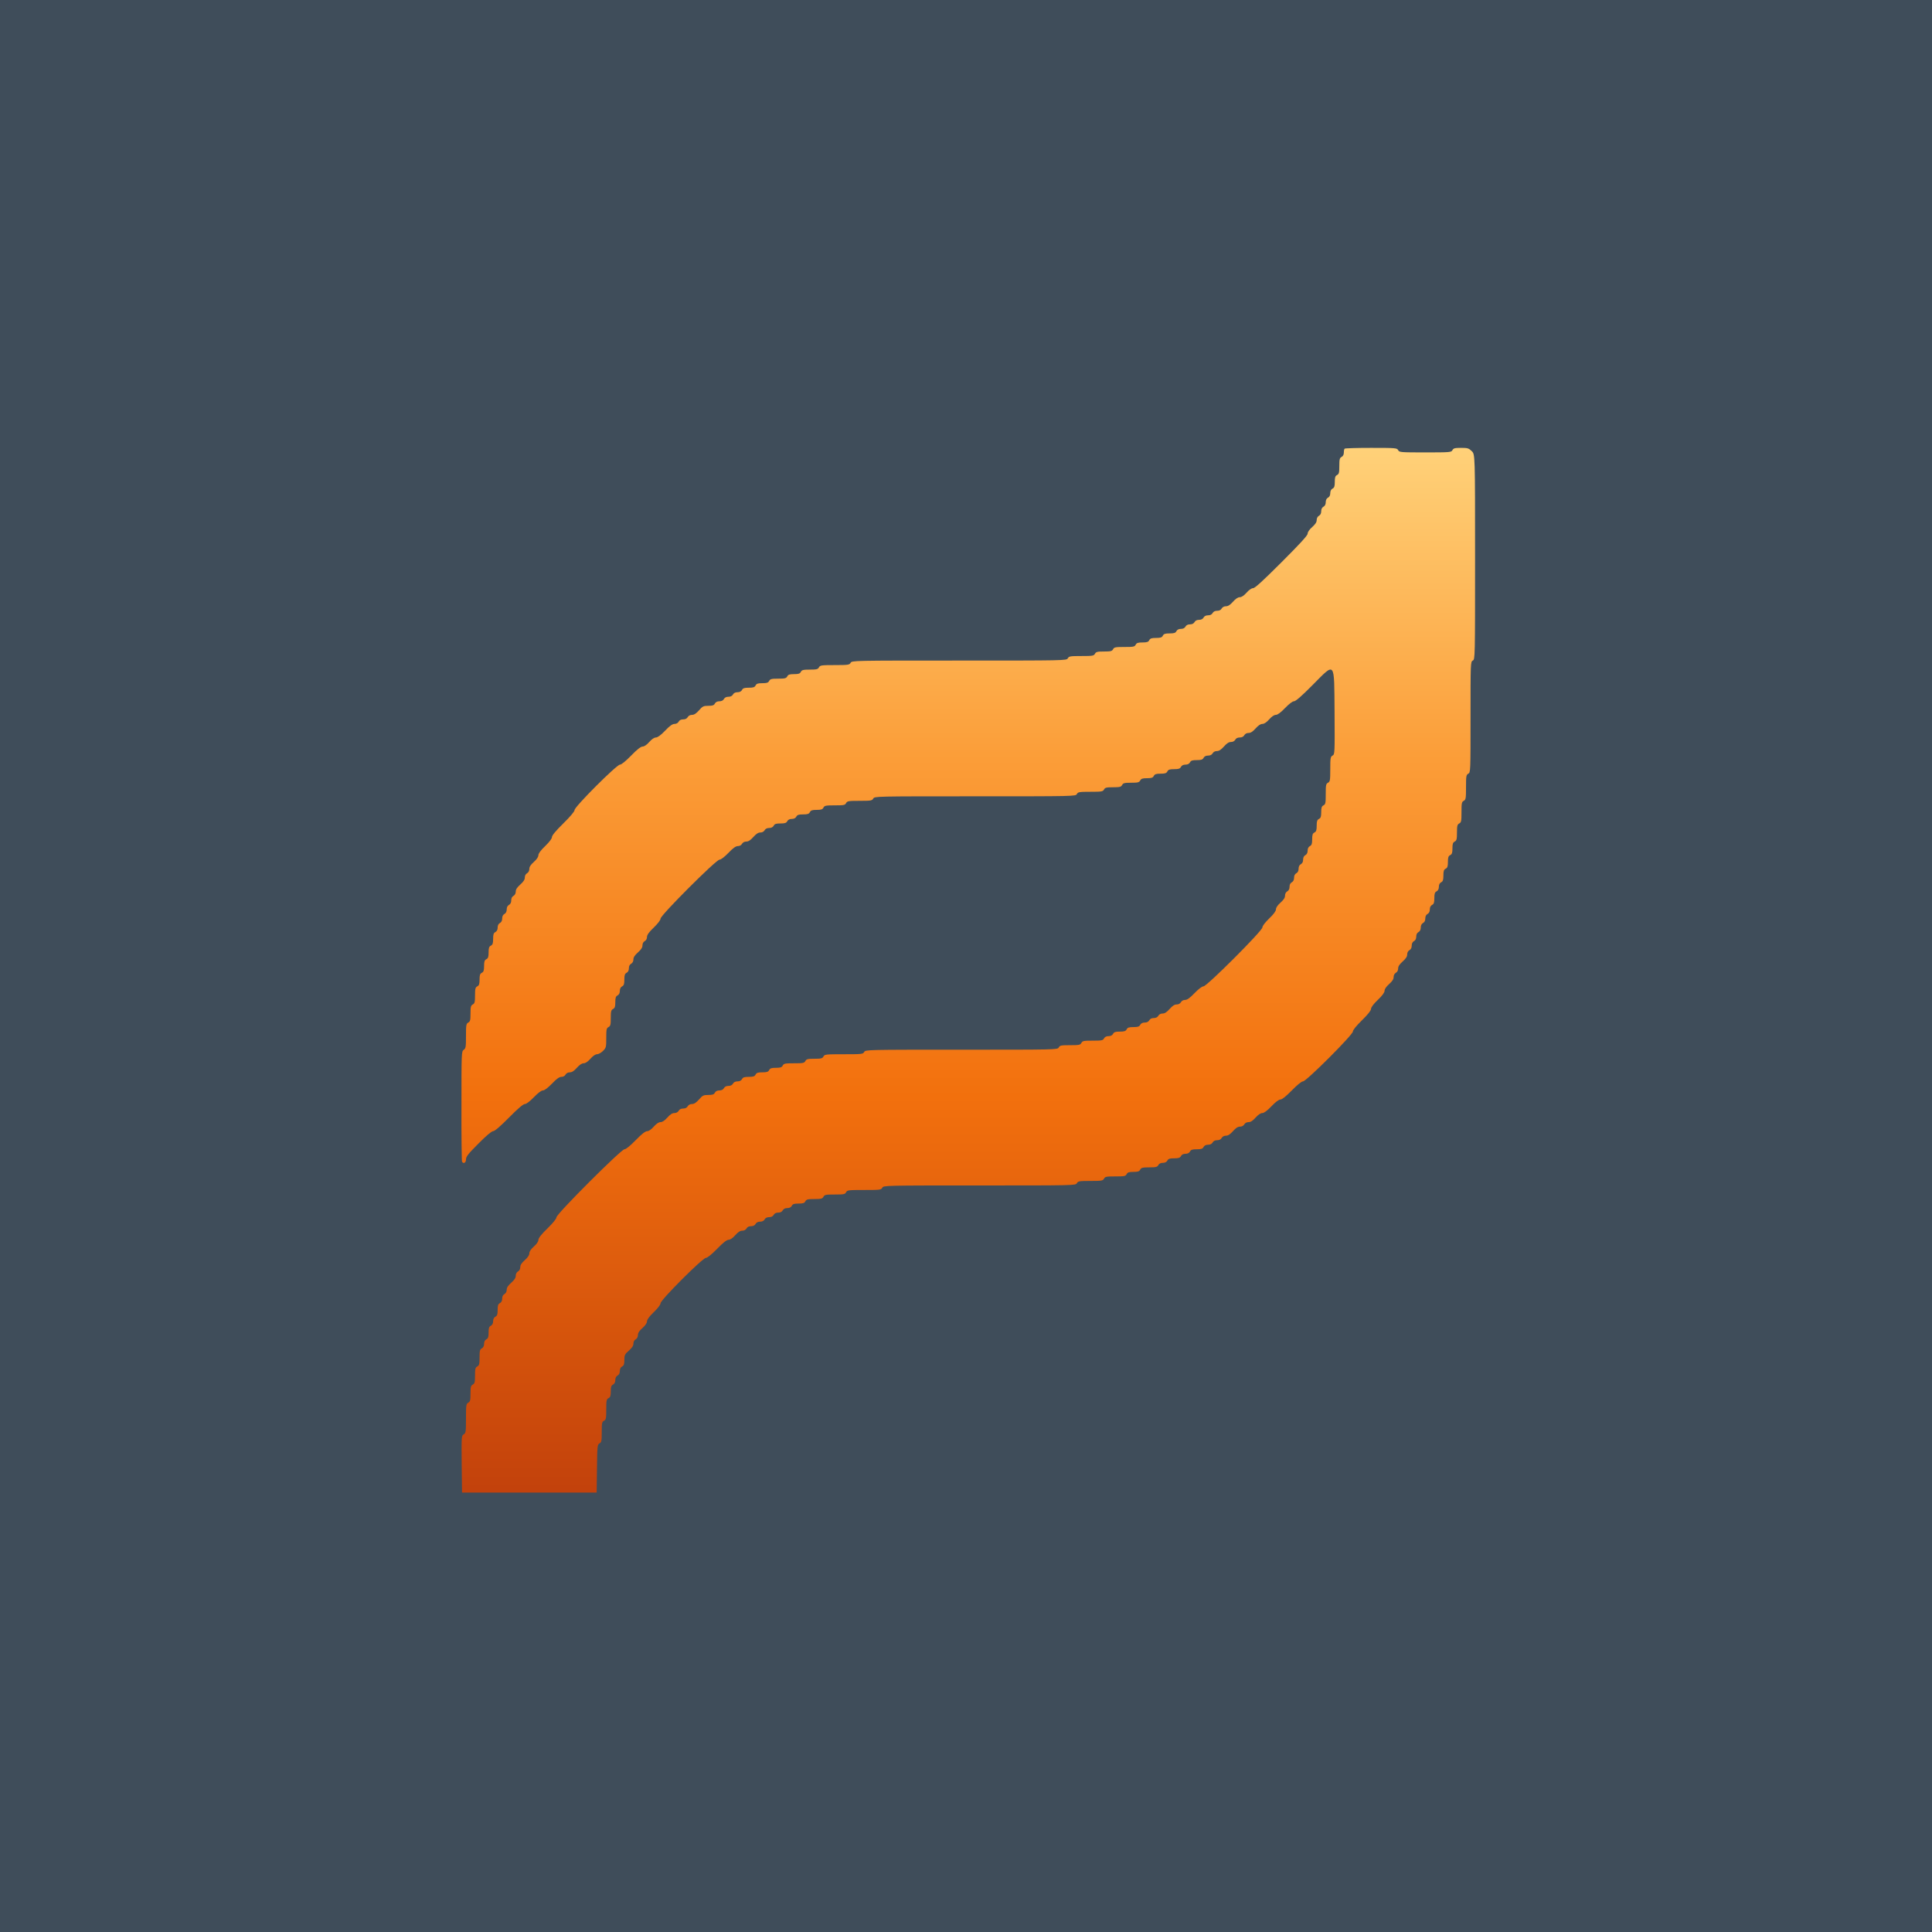
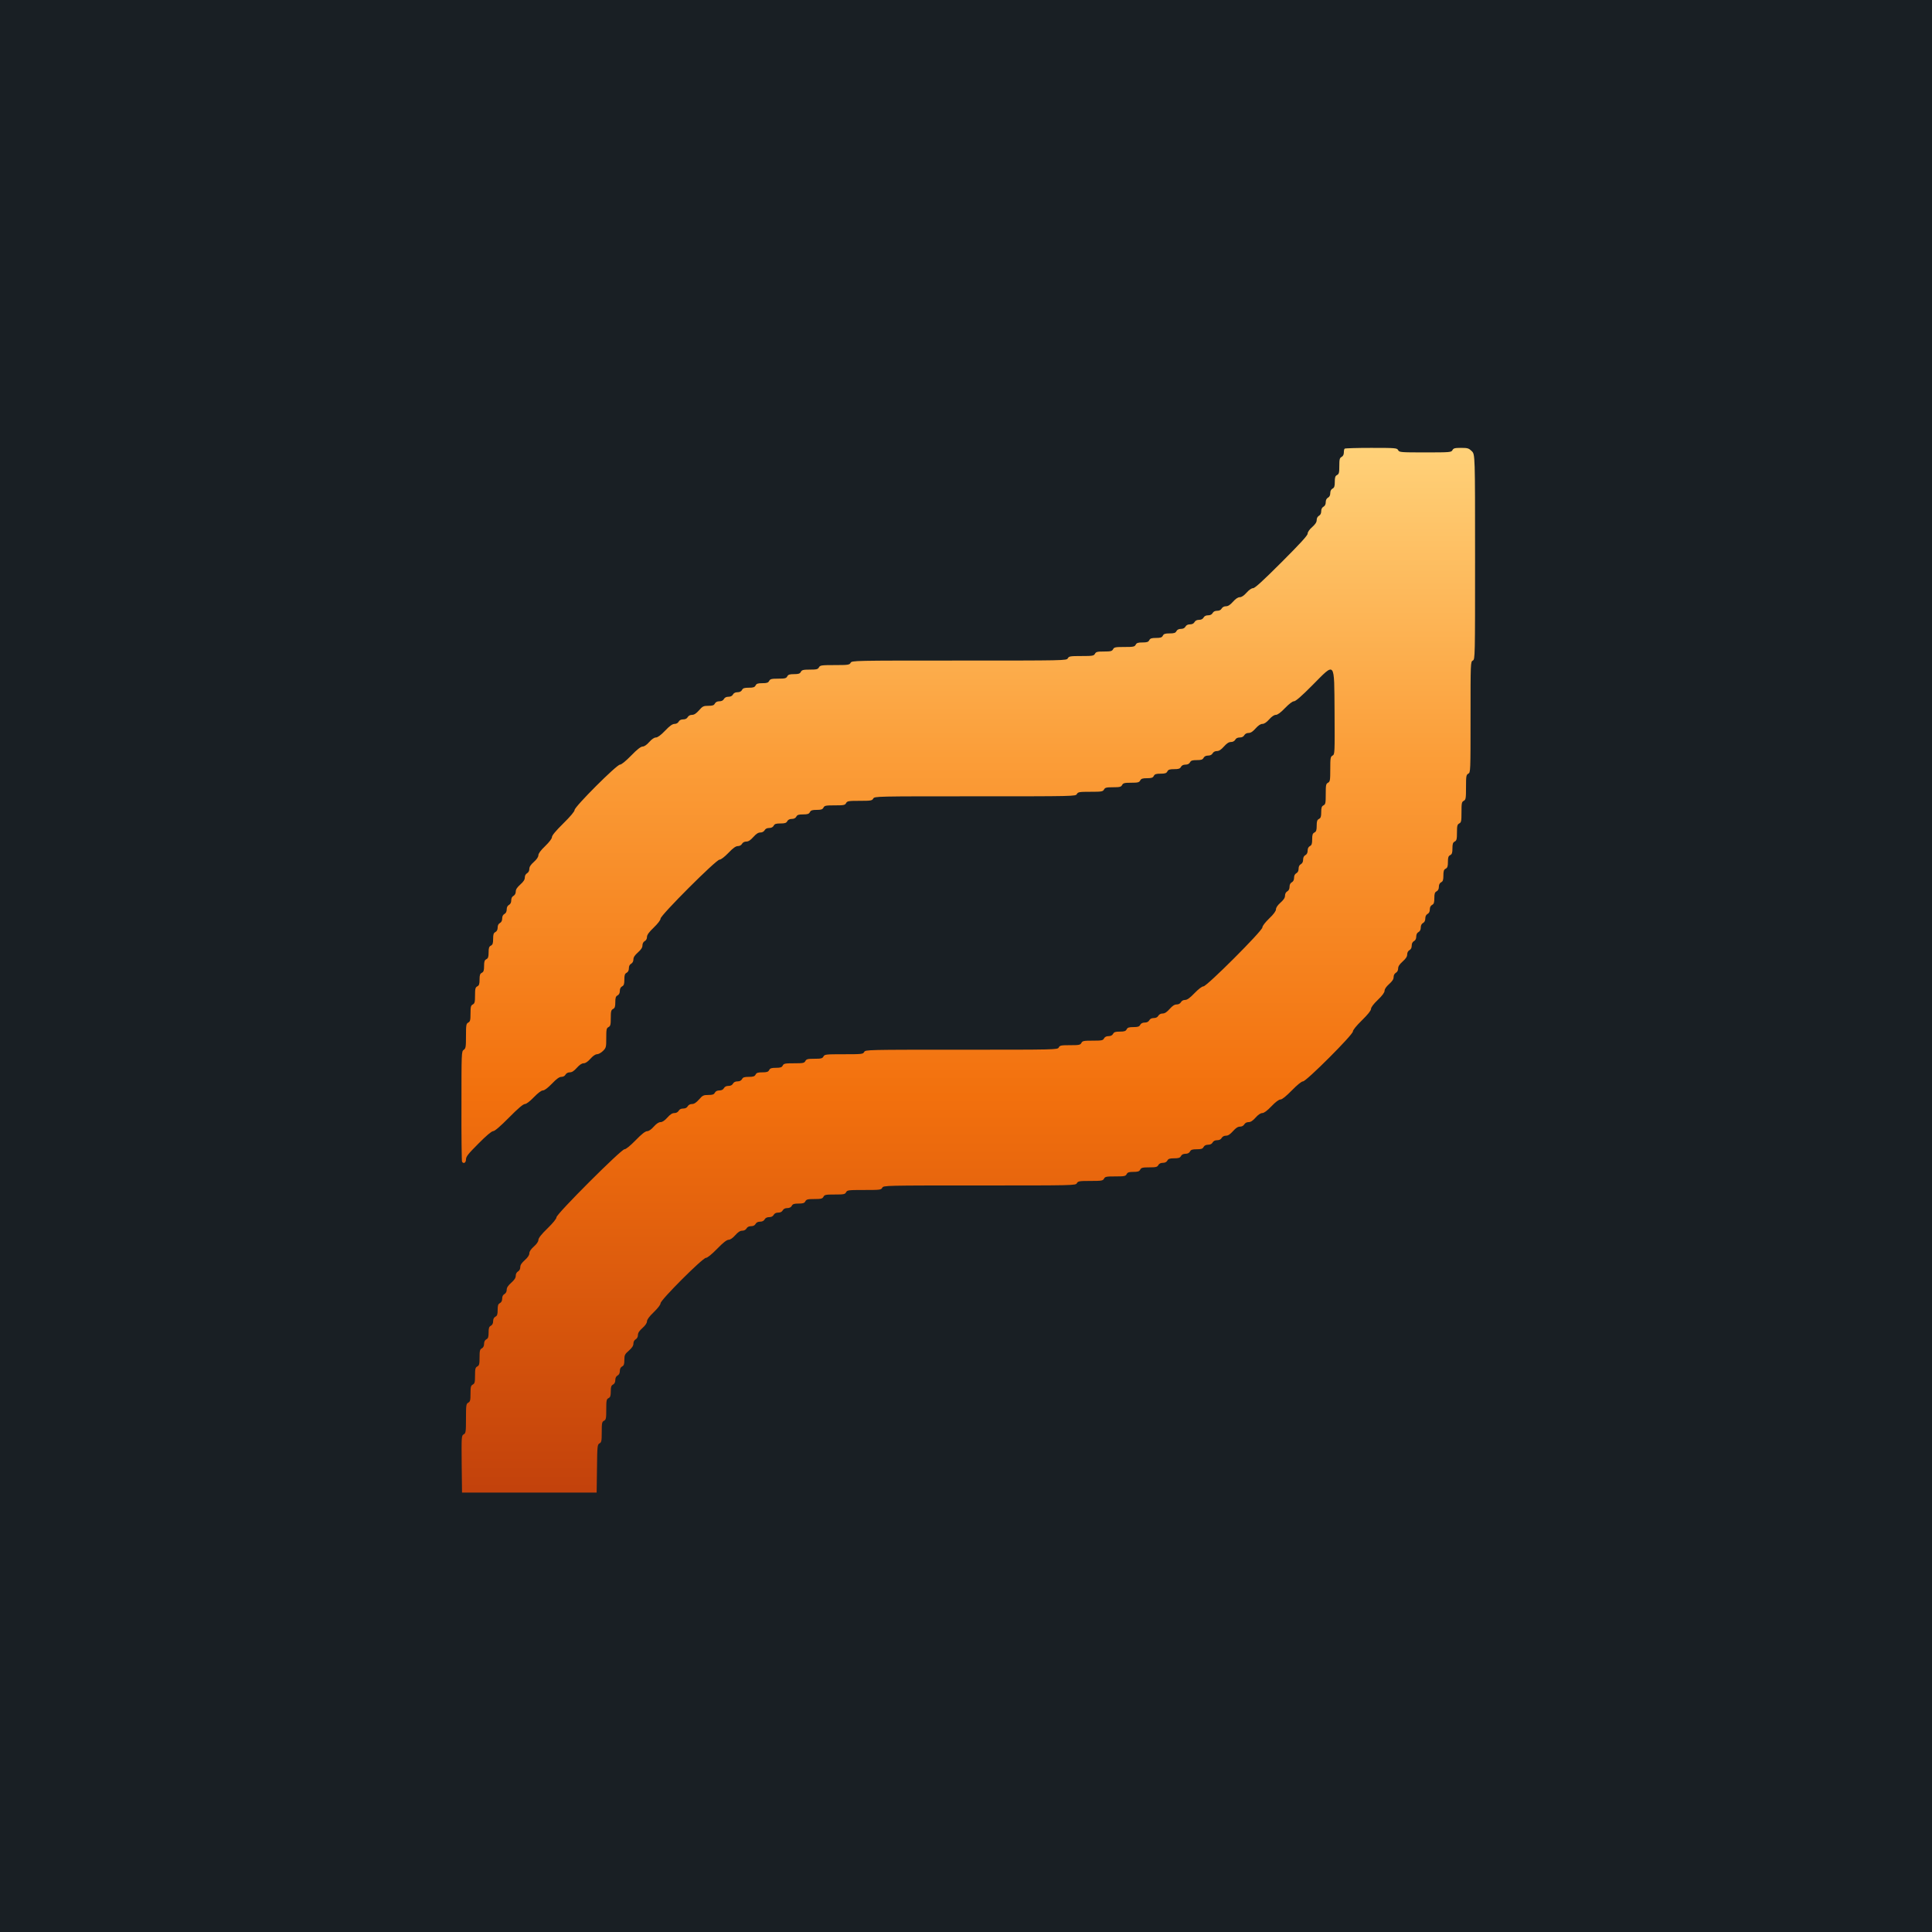
<svg xmlns="http://www.w3.org/2000/svg" viewBox="0 0 491 491" width="491" height="491" role="img" aria-label="Flexyn">
  <defs>
    <linearGradient id="flexynFire" x1="0" y1="1" x2="0" y2="0">
      <stop offset="0%" stop-color="#ffd27a" />
      <stop offset="30%" stop-color="#fb9d38" />
      <stop offset="62%" stop-color="#f2700d" />
      <stop offset="100%" stop-color="#c2410c" />
    </linearGradient>
  </defs>
-   <rect x="0" y="0" width="491" height="491" fill="#3F4D5A" />
+   <rect x="0" y="0" width="491" height="491" fill="#191F24" />
  <g transform="translate(245.5,245.5) scale(1.15) translate(-245.5,-245.5) translate(1,0) scale(0.25)" fill="url(#flexynFire)" fill-rule="evenodd">
    <g transform="translate(0,1964) scale(0.1,-0.1)">
      <path d="M13127 14393 c-4 -3 -7 -19 -7 -34 0 -18 -7 -32 -20 -39 -17 -9 -20 -21 -20 -80 0 -59 -3 -71 -20 -80 -16 -8 -20 -21 -20 -60 0 -39 -4 -52 -20 -60 -13 -7 -20 -21 -20 -40 0 -19 -7 -33 -20 -40 -13 -7 -20 -21 -20 -40 0 -19 -7 -33 -20 -40 -13 -7 -20 -21 -20 -40 0 -19 -7 -33 -20 -40 -12 -7 -20 -21 -20 -38 0 -19 -12 -37 -40 -62 -24 -21 -40 -44 -40 -58 0 -16 -66 -88 -230 -252 -164 -164 -236 -230 -252 -230 -14 0 -37 -16 -58 -40 -23 -26 -44 -40 -60 -40 -16 0 -37 -14 -60 -40 -25 -28 -43 -40 -62 -40 -17 0 -31 -8 -38 -20 -7 -13 -21 -20 -40 -20 -19 0 -33 -7 -40 -20 -7 -13 -21 -20 -40 -20 -19 0 -33 -7 -40 -20 -7 -13 -21 -20 -40 -20 -19 0 -33 -7 -40 -20 -7 -13 -21 -20 -40 -20 -19 0 -33 -7 -40 -20 -7 -13 -21 -20 -40 -20 -19 0 -33 -7 -40 -20 -8 -16 -21 -20 -60 -20 -39 0 -52 -4 -60 -20 -8 -16 -21 -20 -60 -20 -39 0 -52 -4 -60 -20 -8 -16 -21 -20 -60 -20 -39 0 -52 -4 -60 -20 -9 -18 -21 -20 -100 -20 -79 0 -91 -2 -100 -20 -9 -17 -21 -20 -80 -20 -59 0 -71 -3 -80 -20 -10 -18 -21 -20 -120 -20 -99 0 -110 -2 -120 -20 -11 -20 -21 -20 -960 -20 -939 0 -949 0 -960 -20 -10 -18 -21 -20 -140 -20 -119 0 -130 -2 -140 -20 -9 -17 -21 -20 -80 -20 -59 0 -71 -3 -80 -20 -8 -16 -21 -20 -60 -20 -39 0 -52 -4 -60 -20 -9 -17 -21 -20 -80 -20 -59 0 -71 -3 -80 -20 -8 -16 -21 -20 -60 -20 -39 0 -52 -4 -60 -20 -8 -16 -21 -20 -60 -20 -39 0 -52 -4 -60 -20 -7 -13 -21 -20 -40 -20 -19 0 -33 -7 -40 -20 -7 -13 -21 -20 -40 -20 -19 0 -33 -7 -40 -20 -7 -13 -21 -20 -40 -20 -19 0 -33 -7 -40 -20 -8 -16 -21 -20 -58 -20 -42 0 -51 -4 -82 -40 -25 -28 -43 -40 -62 -40 -17 0 -31 -8 -38 -20 -7 -13 -21 -20 -40 -20 -19 0 -33 -7 -40 -20 -6 -12 -21 -20 -36 -20 -19 0 -43 -17 -84 -60 -38 -40 -66 -60 -81 -60 -15 0 -37 -15 -59 -40 -22 -25 -44 -40 -58 -40 -16 0 -49 -25 -102 -80 -49 -50 -86 -80 -99 -80 -29 0 -401 -372 -401 -401 0 -13 -37 -57 -100 -119 -66 -65 -100 -106 -100 -120 0 -14 -23 -44 -60 -80 -40 -38 -60 -66 -60 -81 0 -15 -15 -37 -40 -59 -28 -25 -40 -43 -40 -62 0 -17 -8 -31 -20 -38 -12 -7 -20 -21 -20 -38 0 -19 -12 -37 -40 -62 -28 -25 -40 -43 -40 -62 0 -17 -8 -31 -20 -38 -13 -7 -20 -21 -20 -40 0 -19 -7 -33 -20 -40 -13 -7 -20 -21 -20 -40 0 -19 -7 -33 -20 -40 -13 -7 -20 -21 -20 -40 0 -19 -7 -33 -20 -40 -13 -7 -20 -21 -20 -40 0 -19 -7 -33 -20 -40 -16 -8 -20 -21 -20 -60 0 -39 -4 -52 -20 -60 -16 -8 -20 -21 -20 -60 0 -39 -4 -52 -20 -60 -16 -8 -20 -21 -20 -60 0 -39 -4 -52 -20 -60 -16 -8 -20 -21 -20 -60 0 -39 -4 -52 -20 -60 -17 -9 -20 -21 -20 -80 0 -59 -3 -71 -20 -80 -17 -9 -20 -21 -20 -80 0 -59 -3 -71 -20 -80 -18 -10 -20 -21 -20 -119 0 -97 -2 -110 -20 -122 -20 -14 -20 -25 -20 -497 -1 -265 2 -487 5 -492 14 -22 35 -9 35 20 0 25 19 49 110 140 69 70 117 110 130 110 14 0 64 43 140 120 79 80 126 120 141 120 13 0 43 23 79 60 37 38 66 60 80 60 14 0 43 22 80 60 41 43 65 60 84 60 15 0 30 8 36 20 7 12 21 20 38 20 19 0 37 12 62 40 23 26 44 40 60 40 16 0 37 14 60 40 22 25 44 40 58 40 13 0 37 13 53 29 28 28 29 34 29 115 0 75 2 87 20 96 17 9 20 21 20 80 0 59 3 71 20 80 16 8 20 21 20 60 0 39 4 52 20 60 13 7 20 21 20 40 0 19 7 33 20 40 16 8 20 21 20 60 0 39 4 52 20 60 13 7 20 21 20 40 0 19 7 33 20 40 12 7 20 21 20 38 0 19 12 37 40 62 28 25 40 43 40 62 0 17 8 31 20 38 12 6 20 21 20 36 0 19 17 43 60 84 36 35 60 66 60 79 0 30 491 521 521 521 13 0 44 24 79 60 41 43 65 60 84 60 15 0 30 8 36 20 7 12 21 20 38 20 19 0 37 12 62 40 25 28 43 40 62 40 17 0 31 8 38 20 7 13 21 20 40 20 19 0 33 7 40 20 8 16 21 20 60 20 39 0 52 4 60 20 7 13 21 20 40 20 19 0 33 7 40 20 8 16 21 20 60 20 39 0 52 4 60 20 8 16 21 20 60 20 39 0 52 4 60 20 9 18 21 20 100 20 79 0 91 2 100 20 10 18 21 20 120 20 99 0 110 2 120 20 11 20 21 20 900 20 879 0 889 0 900 20 10 18 21 20 120 20 99 0 110 2 120 20 9 17 21 20 80 20 59 0 71 3 80 20 9 17 21 20 80 20 59 0 71 3 80 20 8 16 21 20 60 20 39 0 52 4 60 20 8 16 21 20 60 20 39 0 52 4 60 20 8 16 21 20 60 20 39 0 52 4 60 20 7 13 21 20 40 20 19 0 33 7 40 20 8 16 21 20 60 20 39 0 52 4 60 20 7 13 21 20 40 20 19 0 33 7 40 20 7 12 21 20 38 20 19 0 37 12 62 40 25 28 43 40 62 40 17 0 31 8 38 20 7 13 21 20 40 20 19 0 33 7 40 20 7 12 21 20 38 20 19 0 37 12 62 40 23 26 44 40 60 40 16 0 37 14 60 40 22 25 44 40 59 40 15 0 43 20 81 60 36 37 66 60 79 60 15 0 68 46 162 141 207 208 193 224 197 -238 2 -364 2 -372 -18 -383 -18 -10 -20 -21 -20 -120 0 -99 -2 -110 -20 -120 -18 -9 -20 -21 -20 -100 0 -79 -2 -91 -20 -100 -16 -8 -20 -21 -20 -60 0 -39 -4 -52 -20 -60 -16 -8 -20 -21 -20 -60 0 -39 -4 -52 -20 -60 -16 -8 -20 -21 -20 -60 0 -39 -4 -52 -20 -60 -13 -7 -20 -21 -20 -40 0 -19 -7 -33 -20 -40 -13 -7 -20 -21 -20 -40 0 -19 -7 -33 -20 -40 -13 -7 -20 -21 -20 -40 0 -19 -7 -33 -20 -40 -13 -7 -20 -21 -20 -40 0 -19 -7 -33 -20 -40 -13 -7 -20 -21 -20 -40 0 -19 -7 -33 -20 -40 -12 -7 -20 -21 -20 -38 0 -19 -12 -37 -40 -62 -25 -22 -40 -44 -40 -59 0 -15 -20 -43 -60 -81 -36 -35 -60 -66 -60 -79 0 -30 -491 -521 -521 -521 -13 0 -44 -24 -79 -60 -41 -43 -65 -60 -84 -60 -15 0 -30 -8 -36 -20 -7 -12 -21 -20 -38 -20 -19 0 -37 -12 -62 -40 -25 -28 -43 -40 -62 -40 -17 0 -31 -8 -38 -20 -7 -13 -21 -20 -40 -20 -19 0 -33 -7 -40 -20 -7 -13 -21 -20 -40 -20 -19 0 -33 -7 -40 -20 -8 -16 -21 -20 -60 -20 -39 0 -52 -4 -60 -20 -8 -16 -21 -20 -60 -20 -39 0 -52 -4 -60 -20 -7 -13 -21 -20 -40 -20 -19 0 -33 -7 -40 -20 -9 -18 -21 -20 -100 -20 -79 0 -91 -2 -100 -20 -9 -18 -21 -20 -100 -20 -79 0 -91 -2 -100 -20 -11 -20 -21 -20 -860 -20 -839 0 -849 0 -860 -20 -10 -19 -21 -20 -180 -20 -159 0 -170 -1 -180 -20 -9 -17 -21 -20 -80 -20 -59 0 -71 -3 -80 -20 -9 -18 -21 -20 -100 -20 -79 0 -91 -2 -100 -20 -8 -16 -21 -20 -60 -20 -39 0 -52 -4 -60 -20 -8 -16 -21 -20 -60 -20 -39 0 -52 -4 -60 -20 -8 -16 -21 -20 -60 -20 -39 0 -52 -4 -60 -20 -7 -13 -21 -20 -40 -20 -19 0 -33 -7 -40 -20 -7 -13 -21 -20 -40 -20 -19 0 -33 -7 -40 -20 -7 -13 -21 -20 -40 -20 -19 0 -33 -7 -40 -20 -8 -16 -21 -20 -58 -20 -42 0 -51 -4 -82 -40 -25 -28 -43 -40 -62 -40 -17 0 -31 -8 -38 -20 -7 -13 -21 -20 -40 -20 -19 0 -33 -7 -40 -20 -7 -12 -21 -20 -38 -20 -19 0 -37 -12 -62 -40 -23 -26 -44 -40 -60 -40 -16 0 -37 -14 -60 -40 -22 -25 -44 -40 -58 -40 -16 0 -49 -25 -102 -80 -49 -50 -86 -80 -99 -80 -29 0 -601 -572 -601 -601 0 -13 -30 -50 -80 -99 -55 -53 -80 -86 -80 -102 0 -14 -15 -36 -40 -58 -26 -23 -40 -44 -40 -60 0 -16 -14 -37 -40 -60 -28 -25 -40 -43 -40 -62 0 -17 -8 -31 -20 -38 -12 -7 -20 -21 -20 -38 0 -19 -12 -37 -40 -62 -28 -25 -40 -43 -40 -62 0 -17 -8 -31 -20 -38 -13 -7 -20 -21 -20 -40 0 -19 -7 -33 -20 -40 -16 -8 -20 -21 -20 -60 0 -39 -4 -52 -20 -60 -13 -7 -20 -21 -20 -40 0 -19 -7 -33 -20 -40 -16 -8 -20 -21 -20 -60 0 -39 -4 -52 -20 -60 -13 -7 -20 -21 -20 -40 0 -19 -7 -33 -20 -40 -17 -9 -20 -21 -20 -80 0 -59 -3 -71 -20 -80 -17 -9 -20 -21 -20 -80 0 -59 -3 -71 -20 -80 -17 -9 -20 -21 -20 -80 0 -59 -3 -71 -20 -80 -18 -10 -20 -21 -20 -140 0 -119 -2 -130 -20 -140 -20 -11 -20 -19 -18 -263 l3 -252 595 0 595 0 3 212 c2 200 4 213 22 223 18 9 20 21 20 100 0 79 2 91 20 100 18 9 20 21 20 100 0 79 2 91 20 100 16 8 20 21 20 60 0 39 4 52 20 60 13 7 20 21 20 40 0 19 7 33 20 40 13 7 20 21 20 40 0 19 7 33 20 40 16 8 20 21 20 58 0 42 4 51 40 82 28 25 40 43 40 62 0 17 8 31 20 38 12 7 20 21 20 38 0 19 12 37 40 62 25 22 40 44 40 59 0 15 20 43 60 81 36 35 60 66 60 79 0 29 372 401 401 401 13 0 50 30 99 80 53 55 86 80 102 80 14 0 36 15 58 40 25 28 43 40 62 40 17 0 31 8 38 20 7 13 21 20 40 20 19 0 33 7 40 20 7 13 21 20 40 20 19 0 33 7 40 20 7 13 21 20 40 20 19 0 33 7 40 20 7 13 21 20 40 20 19 0 33 7 40 20 7 13 21 20 40 20 19 0 33 7 40 20 8 16 21 20 60 20 39 0 52 4 60 20 9 17 21 20 80 20 59 0 71 3 80 20 9 18 21 20 100 20 79 0 91 2 100 20 10 19 21 20 160 20 139 0 150 1 160 20 11 20 21 20 860 20 839 0 849 0 860 20 10 18 21 20 120 20 99 0 110 2 120 20 9 18 21 20 100 20 79 0 91 2 100 20 8 16 21 20 60 20 39 0 52 4 60 20 9 17 21 20 80 20 59 0 71 3 80 20 7 13 21 20 40 20 19 0 33 7 40 20 8 16 21 20 60 20 39 0 52 4 60 20 7 13 21 20 40 20 19 0 33 7 40 20 8 16 21 20 60 20 39 0 52 4 60 20 7 13 21 20 40 20 19 0 33 7 40 20 7 13 21 20 40 20 19 0 33 7 40 20 7 12 21 20 38 20 19 0 37 12 62 40 25 28 43 40 62 40 17 0 31 8 38 20 7 12 21 20 38 20 19 0 37 12 62 40 22 25 44 40 59 40 15 0 43 20 81 60 36 38 66 60 80 60 14 0 49 28 100 80 49 50 86 80 99 80 29 0 441 412 441 441 0 13 30 50 80 99 52 51 80 86 80 100 0 14 22 44 60 80 40 38 60 66 60 81 0 15 15 37 40 59 28 25 40 43 40 62 0 17 8 31 20 38 12 7 20 21 20 38 0 19 12 37 40 62 28 25 40 43 40 62 0 17 8 31 20 38 13 7 20 21 20 40 0 19 7 33 20 40 13 7 20 21 20 40 0 19 7 33 20 40 13 7 20 21 20 40 0 19 7 33 20 40 13 7 20 21 20 40 0 19 7 33 20 40 13 7 20 21 20 40 0 19 7 33 20 40 16 8 20 21 20 60 0 39 4 52 20 60 13 7 20 21 20 40 0 19 7 33 20 40 16 8 20 21 20 60 0 39 4 52 20 60 16 8 20 21 20 60 0 39 4 52 20 60 16 8 20 21 20 60 0 39 4 52 20 60 17 9 20 21 20 80 0 59 3 71 20 80 18 9 20 21 20 100 0 79 2 91 20 100 18 10 20 21 20 120 0 99 2 110 20 120 20 10 20 21 20 500 0 479 0 490 20 500 20 11 20 21 20 916 0 906 0 906 -29 935 -27 26 -36 29 -95 29 -55 0 -67 -3 -76 -20 -10 -19 -21 -20 -240 -20 -219 0 -230 1 -240 20 -10 19 -21 20 -239 20 -125 0 -231 -3 -234 -7z" />
    </g>
  </g>
</svg>
